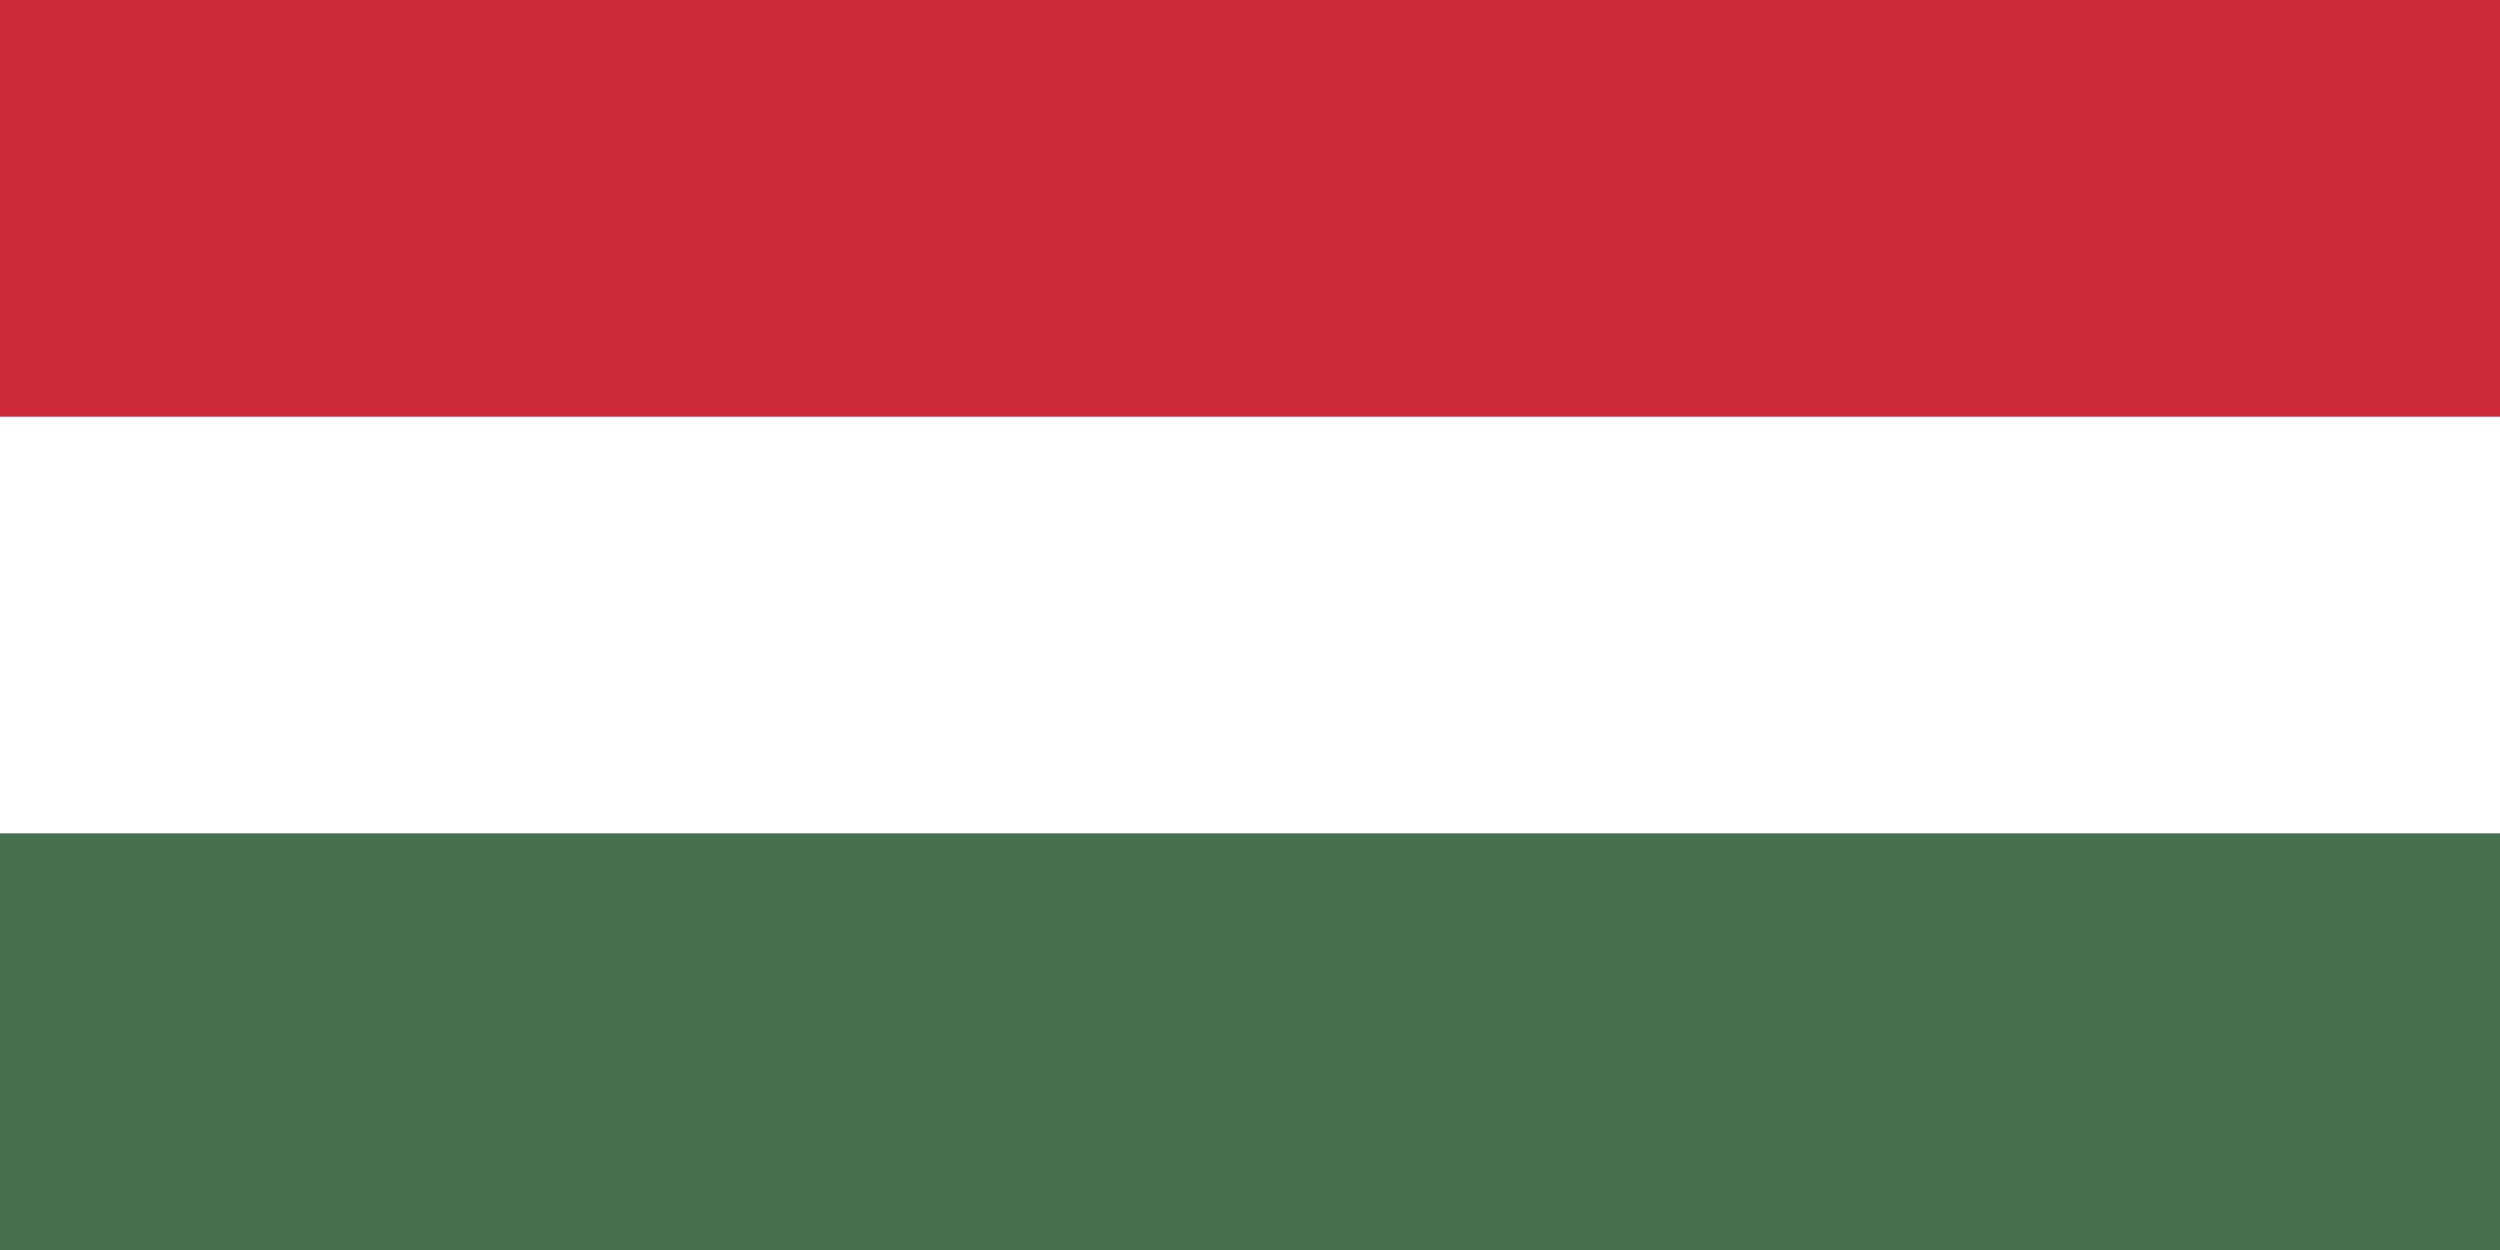
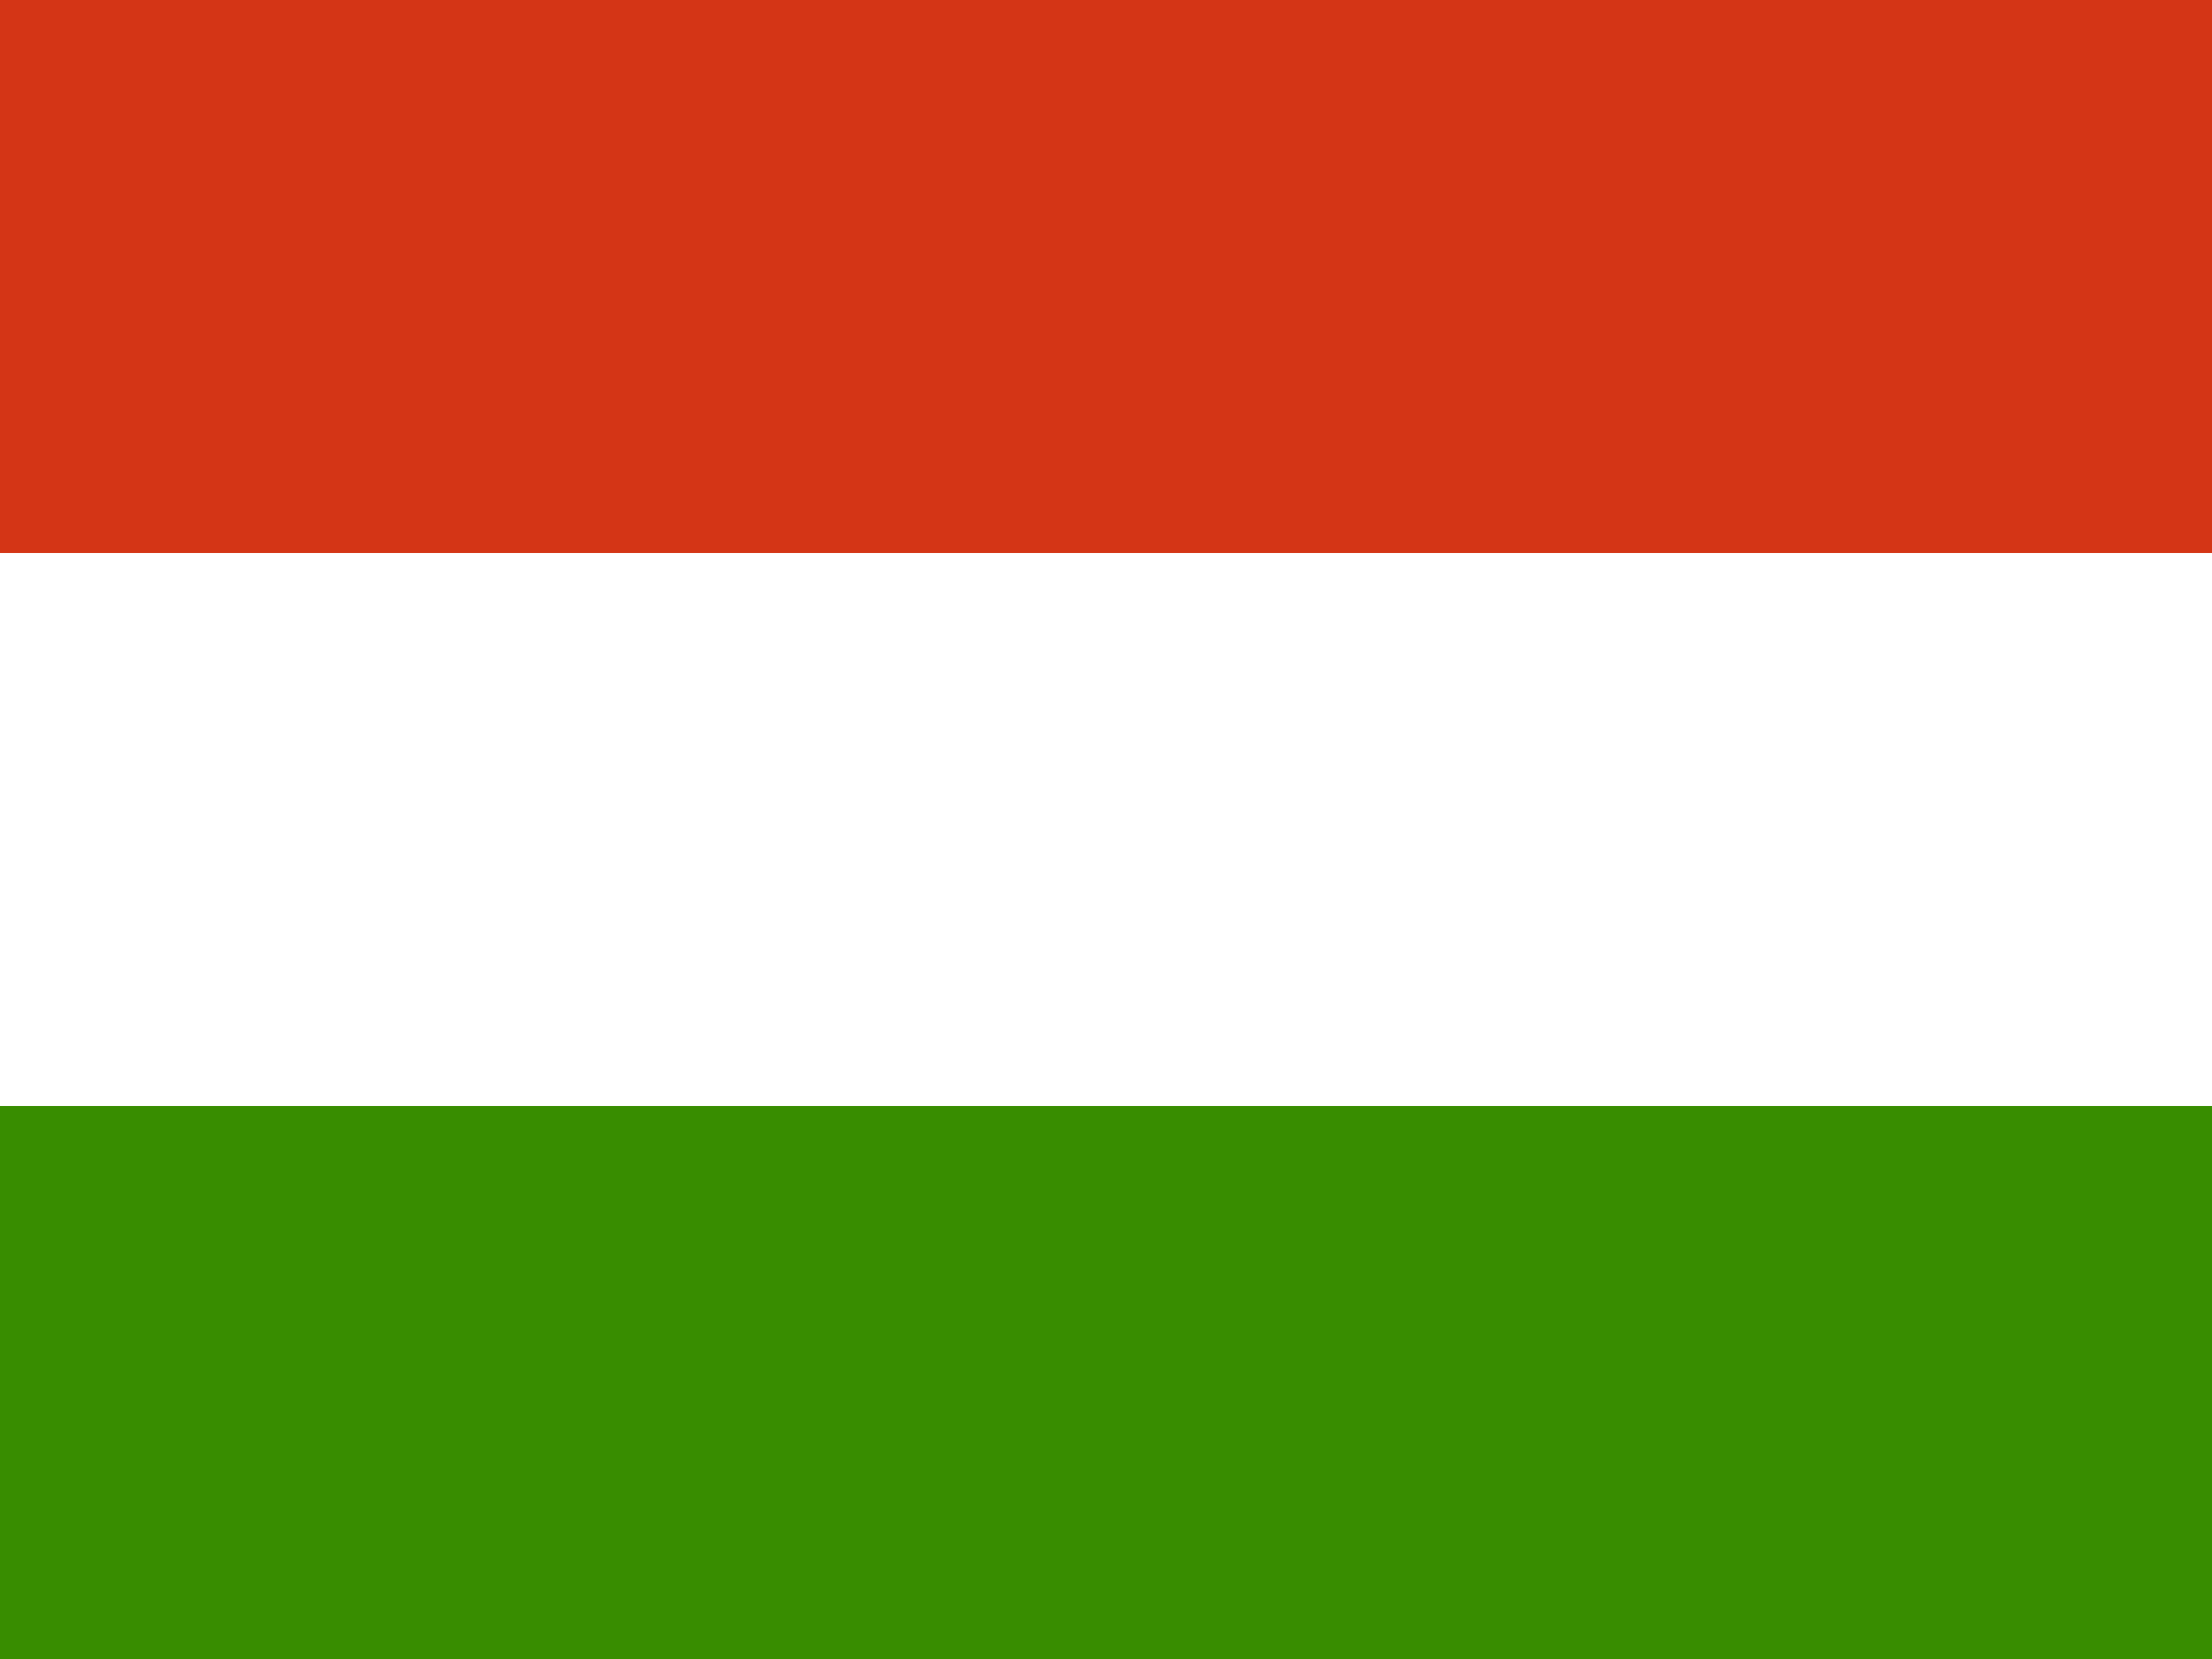
- <svg xmlns="http://www.w3.org/2000/svg" width="1200" height="600">
-   <path d="M0 0h1200v600H0" fill="#477050" />
-   <path d="M0 0h1200v400H0" fill="#fff" />
-   <path d="M0 0h1200v200H0" fill="#ce2939" />
+ <svg xmlns="http://www.w3.org/2000/svg" id="flag-icons-hu" viewBox="0 0 640 480">
+   <g fill-rule="evenodd">
+     <path fill="#d43516" d="M0 0h640v160H0z" />
+     <path fill="#fff" d="M0 160h640v160H0z" />
+     <path fill="#388d00" d="M0 320h640v160H0z" />
+   </g>
</svg>
